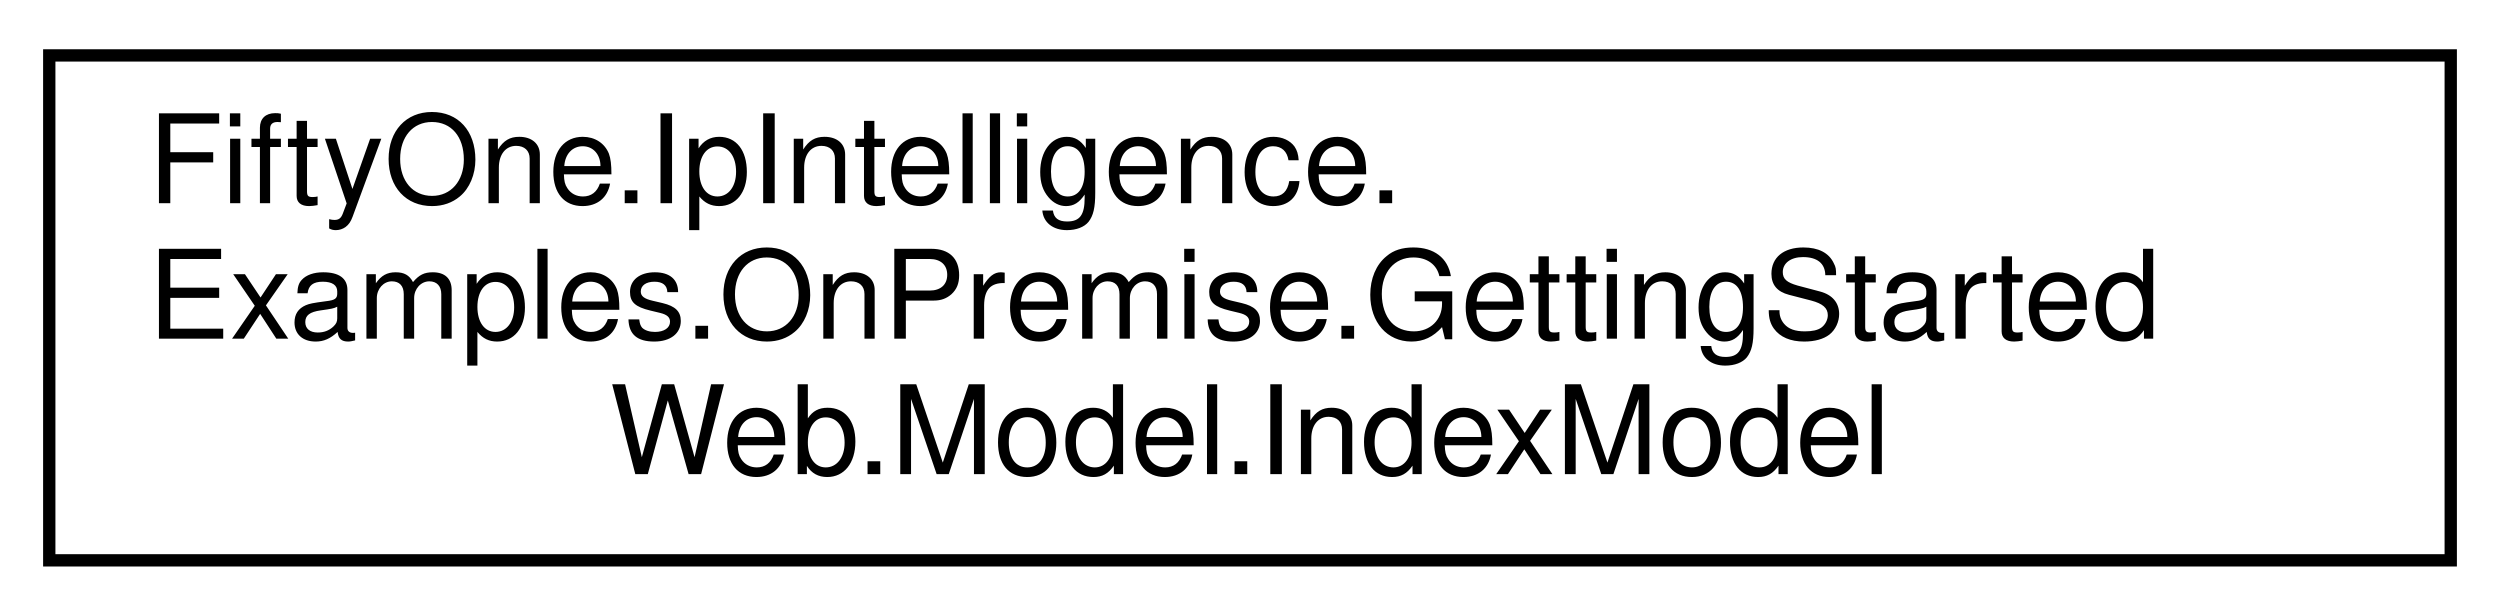
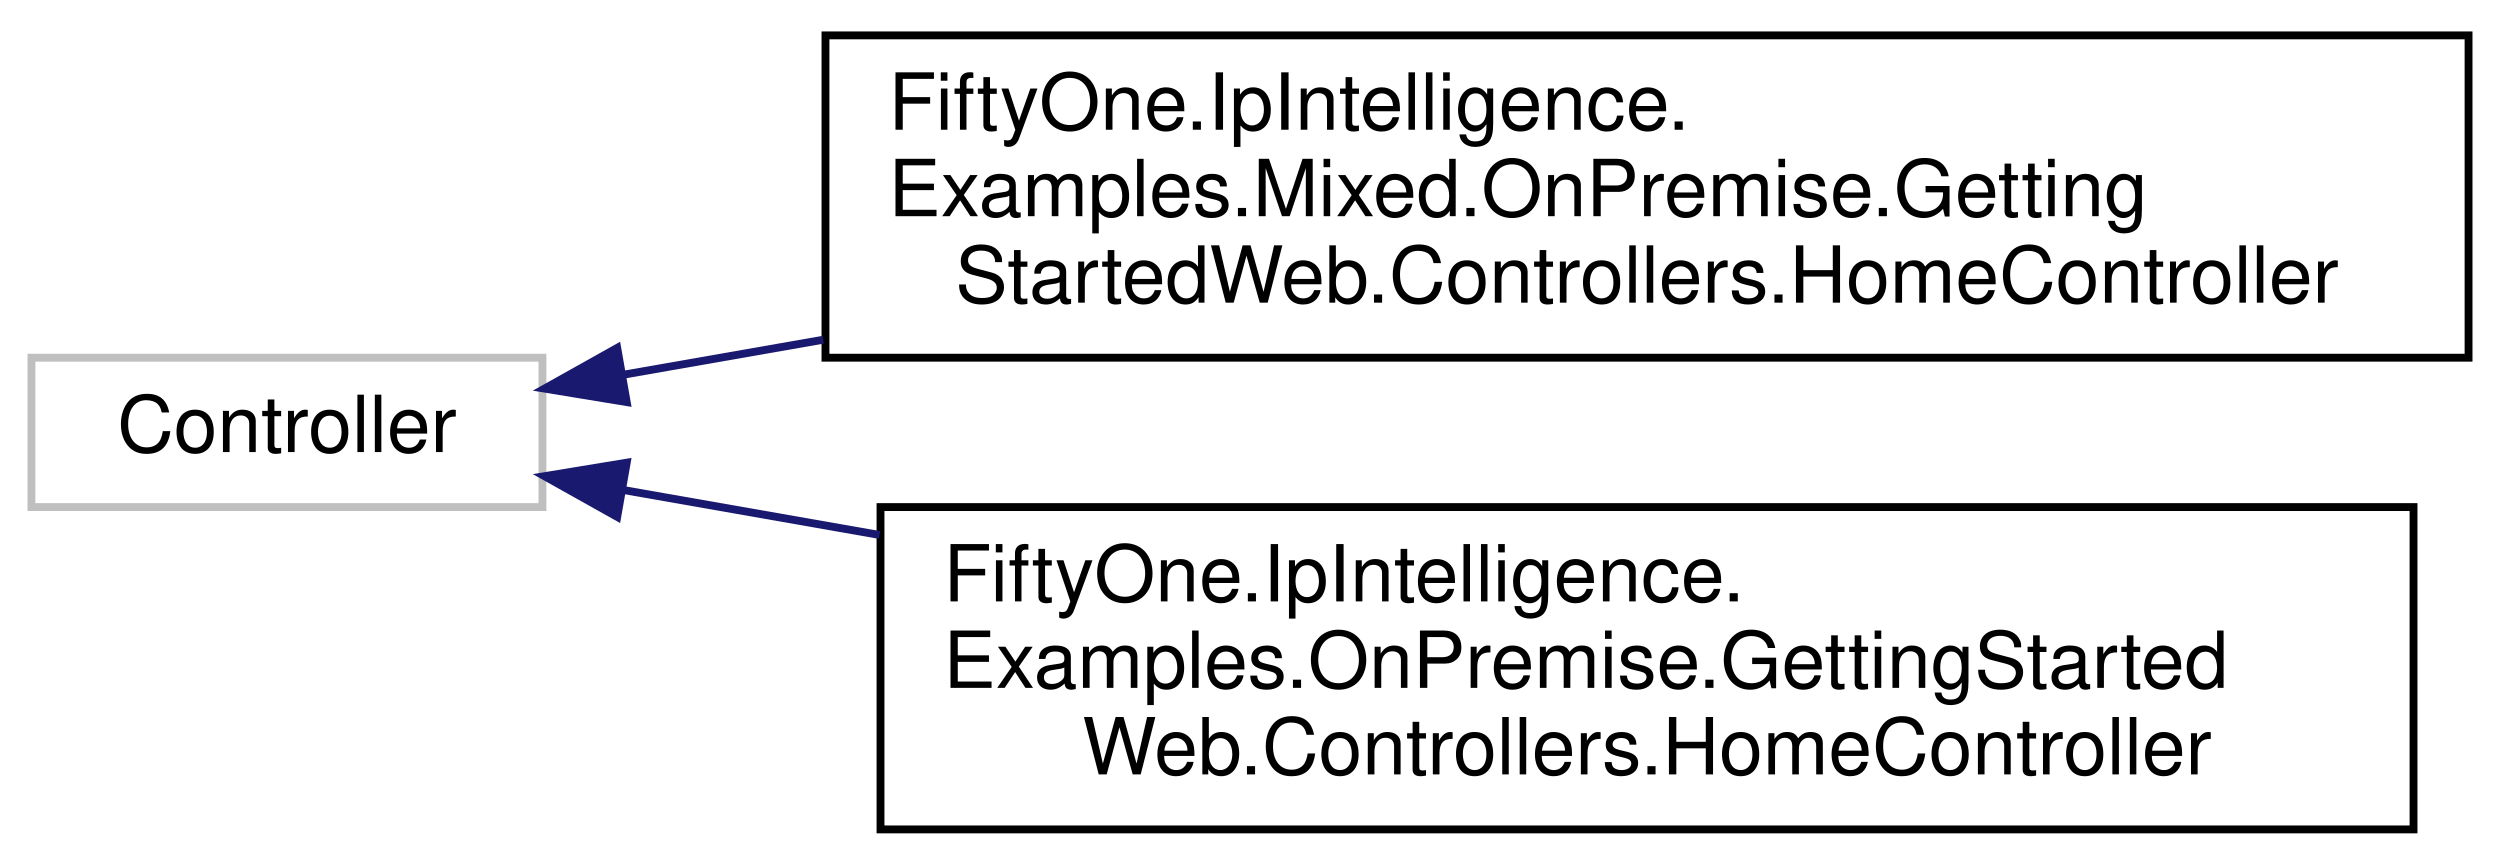
- <svg xmlns="http://www.w3.org/2000/svg" xmlns:xlink="http://www.w3.org/1999/xlink" width="203pt" height="50pt" viewBox="0.00 0.00 203.00 50.00">
-   <g id="graph0" class="graph" transform="scale(1 1) rotate(0) translate(4 46)">
+ <svg xmlns="http://www.w3.org/2000/svg" xmlns:xlink="http://www.w3.org/1999/xlink" width="318pt" height="110pt" viewBox="0.00 0.00 318.00 110.00">
+   <g id="graph0" class="graph" transform="scale(1 1) rotate(0) translate(4 106)">
    <g id="node1" class="node">
      <g id="a_node1">
-         <a xlink:href="class_fifty_one_1_1_ip_intelligence_1_1_examples_1_1_on_premise_1_1_getting_started_web_1_1_model_1_1_index_model.html" target="_top" xlink:title=" ">
-           <polygon fill="none" stroke="black" points="0,-0.5 0,-41.5 195,-41.5 195,-0.5 0,-0.5" />
-           <text text-anchor="start" x="8" y="-29.5" font-family="Helvetica,sans-Serif" font-size="10.00">FiftyOne.IpIntelligence.</text>
-           <text text-anchor="start" x="8" y="-18.5" font-family="Helvetica,sans-Serif" font-size="10.00">Examples.OnPremise.GettingStarted</text>
-           <text text-anchor="middle" x="97.5" y="-7.5" font-family="Helvetica,sans-Serif" font-size="10.00">Web.Model.IndexModel</text>
+         <a xlink:title=" ">
+           <polygon fill="none" stroke="#bfbfbf" points="0,-41.5 0,-60.5 65,-60.5 65,-41.5 0,-41.5" />
+           <text text-anchor="middle" x="32.5" y="-48.5" font-family="Helvetica,sans-Serif" font-size="10.00">Controller</text>
        </a>
      </g>
    </g>
+     <g id="node2" class="node">
+       <g id="a_node2">
+         <a xlink:href="class_fifty_one_1_1_ip_intelligence_1_1_examples_1_1_mixed_1_1_on_premise_1_1_getting_started_we21acfbfc9755c92c9d2d705366905912.html" target="_top" xlink:title=" ">
+           <polygon fill="none" stroke="black" points="101,-60.5 101,-101.5 310,-101.5 310,-60.5 101,-60.5" />
+           <text text-anchor="start" x="109" y="-89.5" font-family="Helvetica,sans-Serif" font-size="10.00">FiftyOne.IpIntelligence.</text>
+           <text text-anchor="start" x="109" y="-78.5" font-family="Helvetica,sans-Serif" font-size="10.00">Examples.Mixed.OnPremise.Getting</text>
+           <text text-anchor="middle" x="205.5" y="-67.5" font-family="Helvetica,sans-Serif" font-size="10.00">StartedWeb.Controllers.HomeController</text>
+         </a>
+       </g>
+     </g>
+     <g id="edge1" class="edge">
+       <path fill="none" stroke="midnightblue" d="M75.26,-58.33C83.2,-59.72 91.82,-61.23 100.72,-62.79" />
+       <polygon fill="midnightblue" stroke="midnightblue" points="75.72,-54.85 65.26,-56.57 74.51,-61.75 75.72,-54.85" />
+     </g>
+     <g id="node3" class="node">
+       <g id="a_node3">
+         <a xlink:href="class_fifty_one_1_1_ip_intelligence_1_1_examples_1_1_on_premise_1_1_getting_started_web_1_1_controllers_1_1_home_controller.html" target="_top" xlink:title=" ">
+           <polygon fill="none" stroke="black" points="108,-0.5 108,-41.5 303,-41.5 303,-0.5 108,-0.5" />
+           <text text-anchor="start" x="116" y="-29.5" font-family="Helvetica,sans-Serif" font-size="10.00">FiftyOne.IpIntelligence.</text>
+           <text text-anchor="start" x="116" y="-18.5" font-family="Helvetica,sans-Serif" font-size="10.00">Examples.OnPremise.GettingStarted</text>
+           <text text-anchor="middle" x="205.5" y="-7.5" font-family="Helvetica,sans-Serif" font-size="10.00">Web.Controllers.HomeController</text>
+         </a>
+       </g>
+     </g>
+     <g id="edge2" class="edge">
+       <path fill="none" stroke="midnightblue" d="M75.29,-43.67C85.33,-41.91 96.47,-39.95 107.88,-37.95" />
+       <polygon fill="midnightblue" stroke="midnightblue" points="74.51,-40.25 65.26,-45.43 75.72,-47.15 74.51,-40.25" />
+     </g>
  </g>
</svg>
